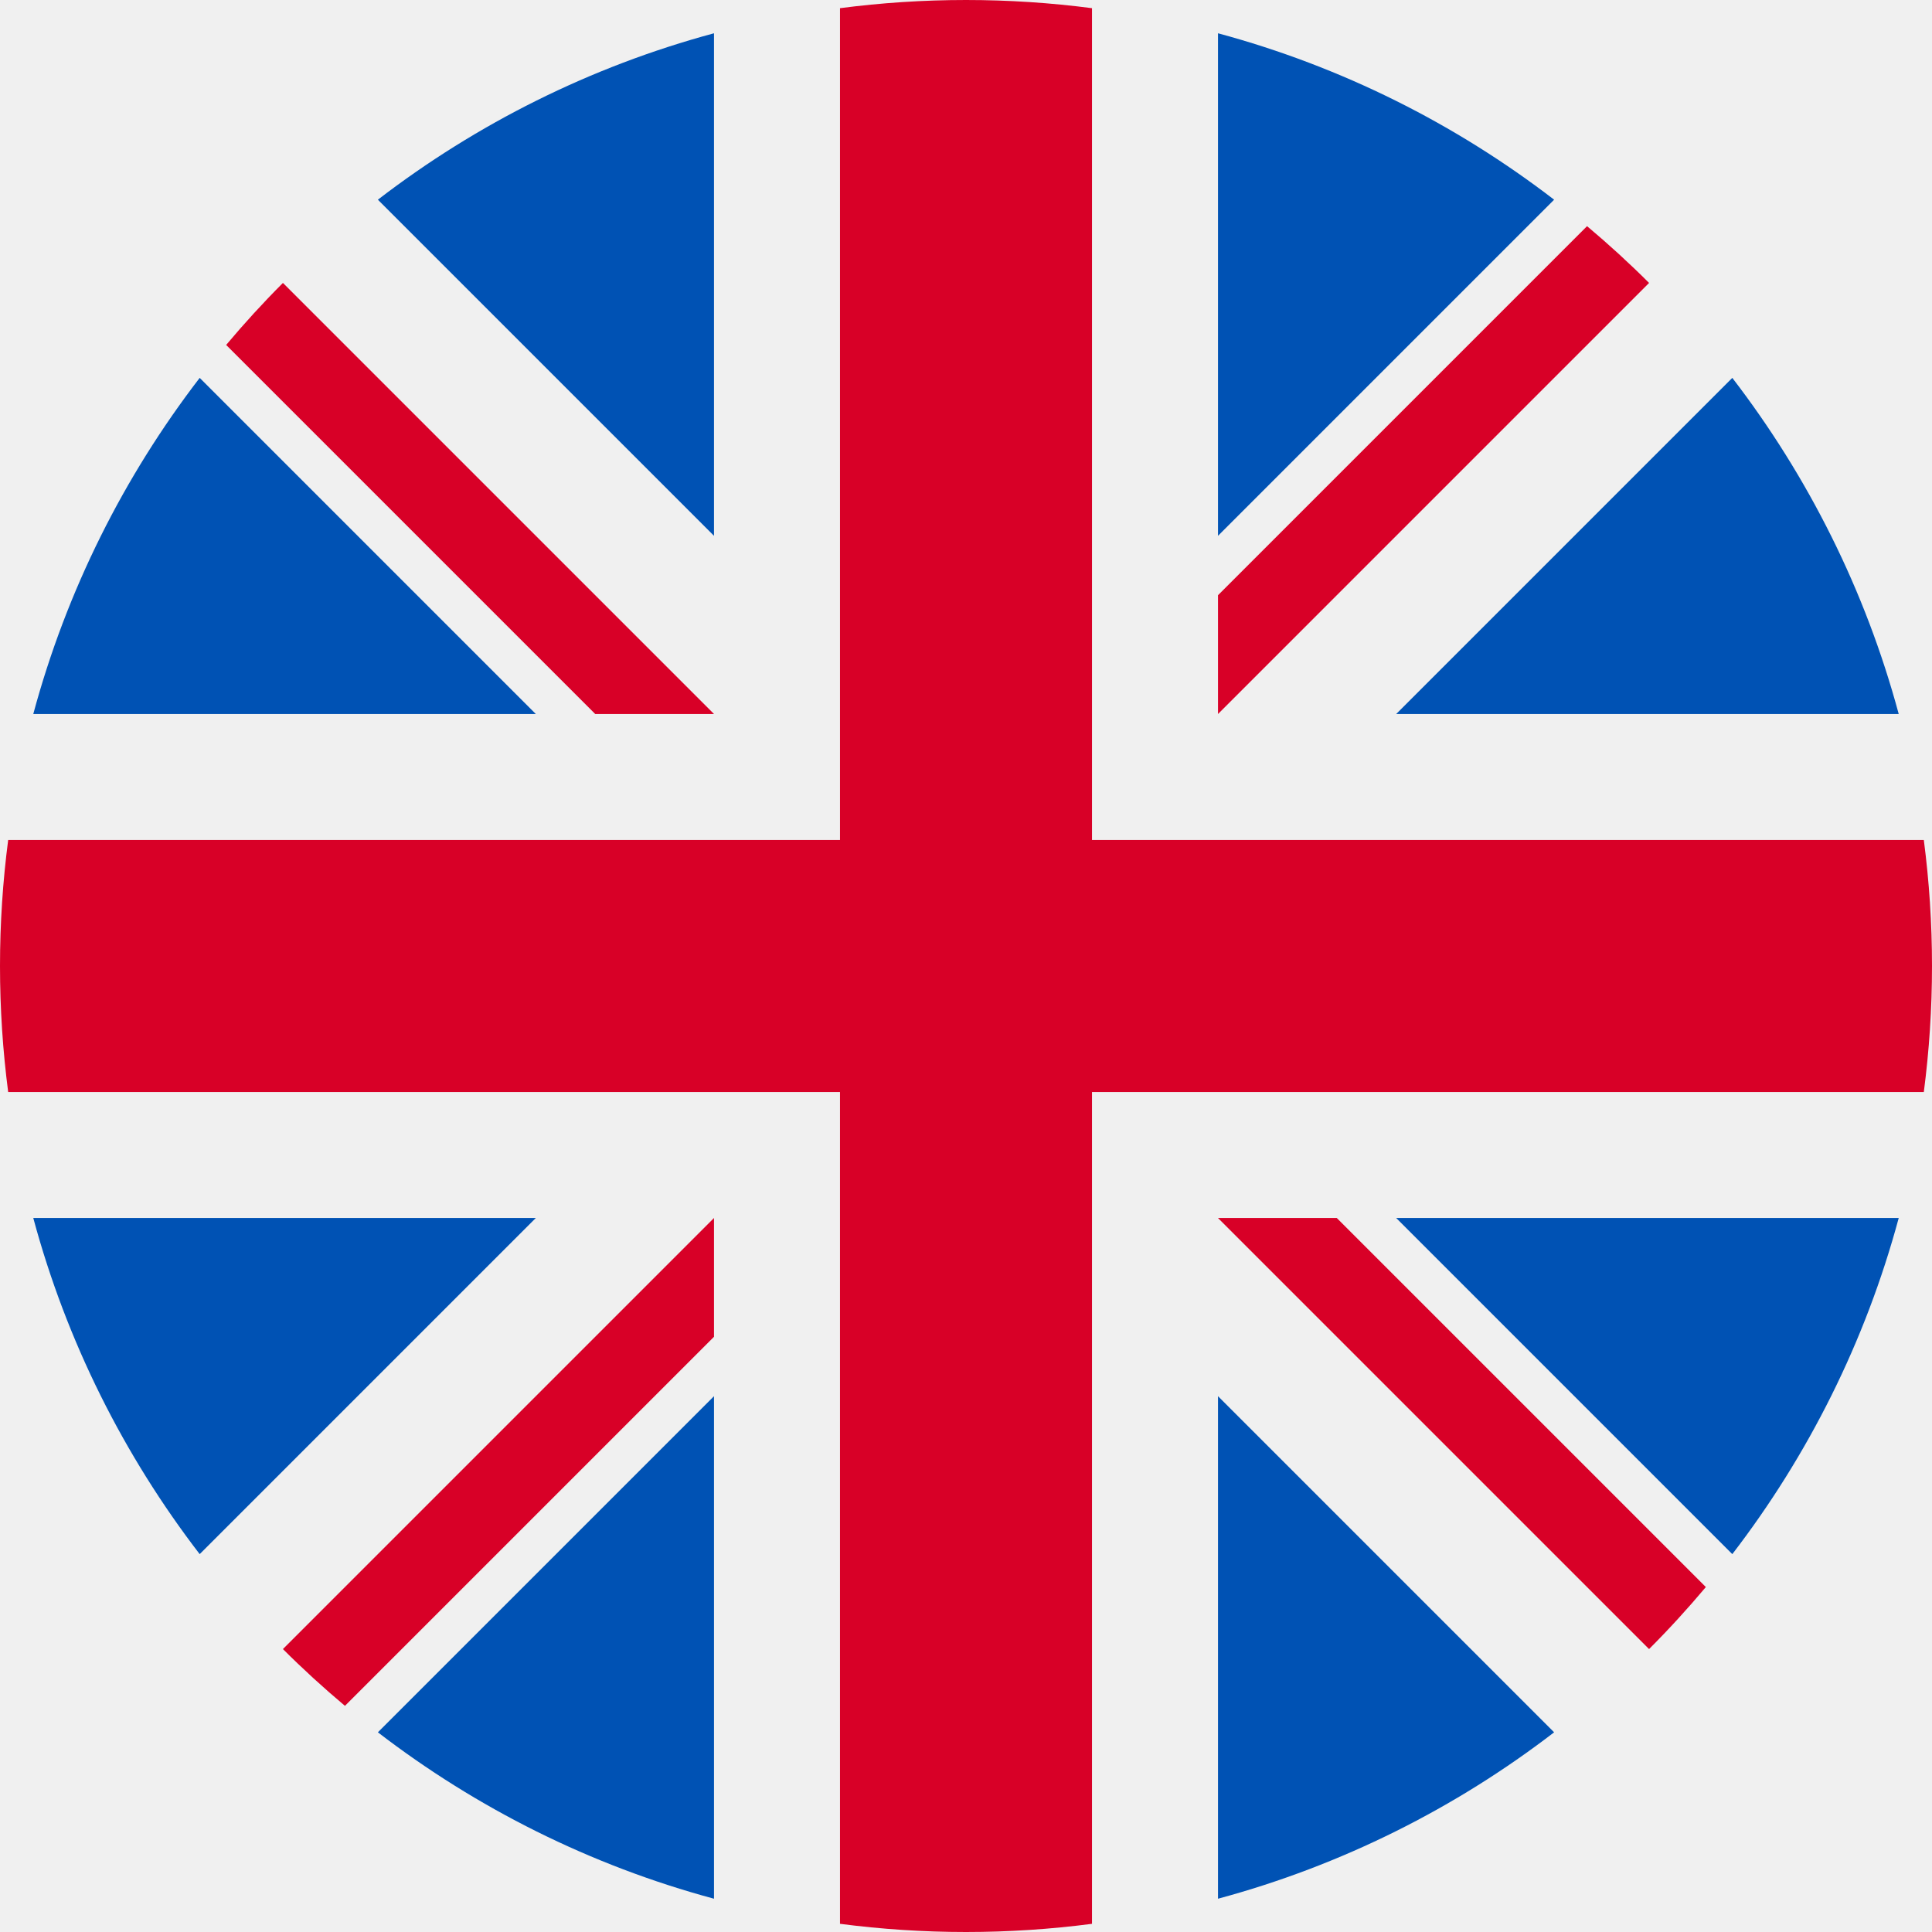
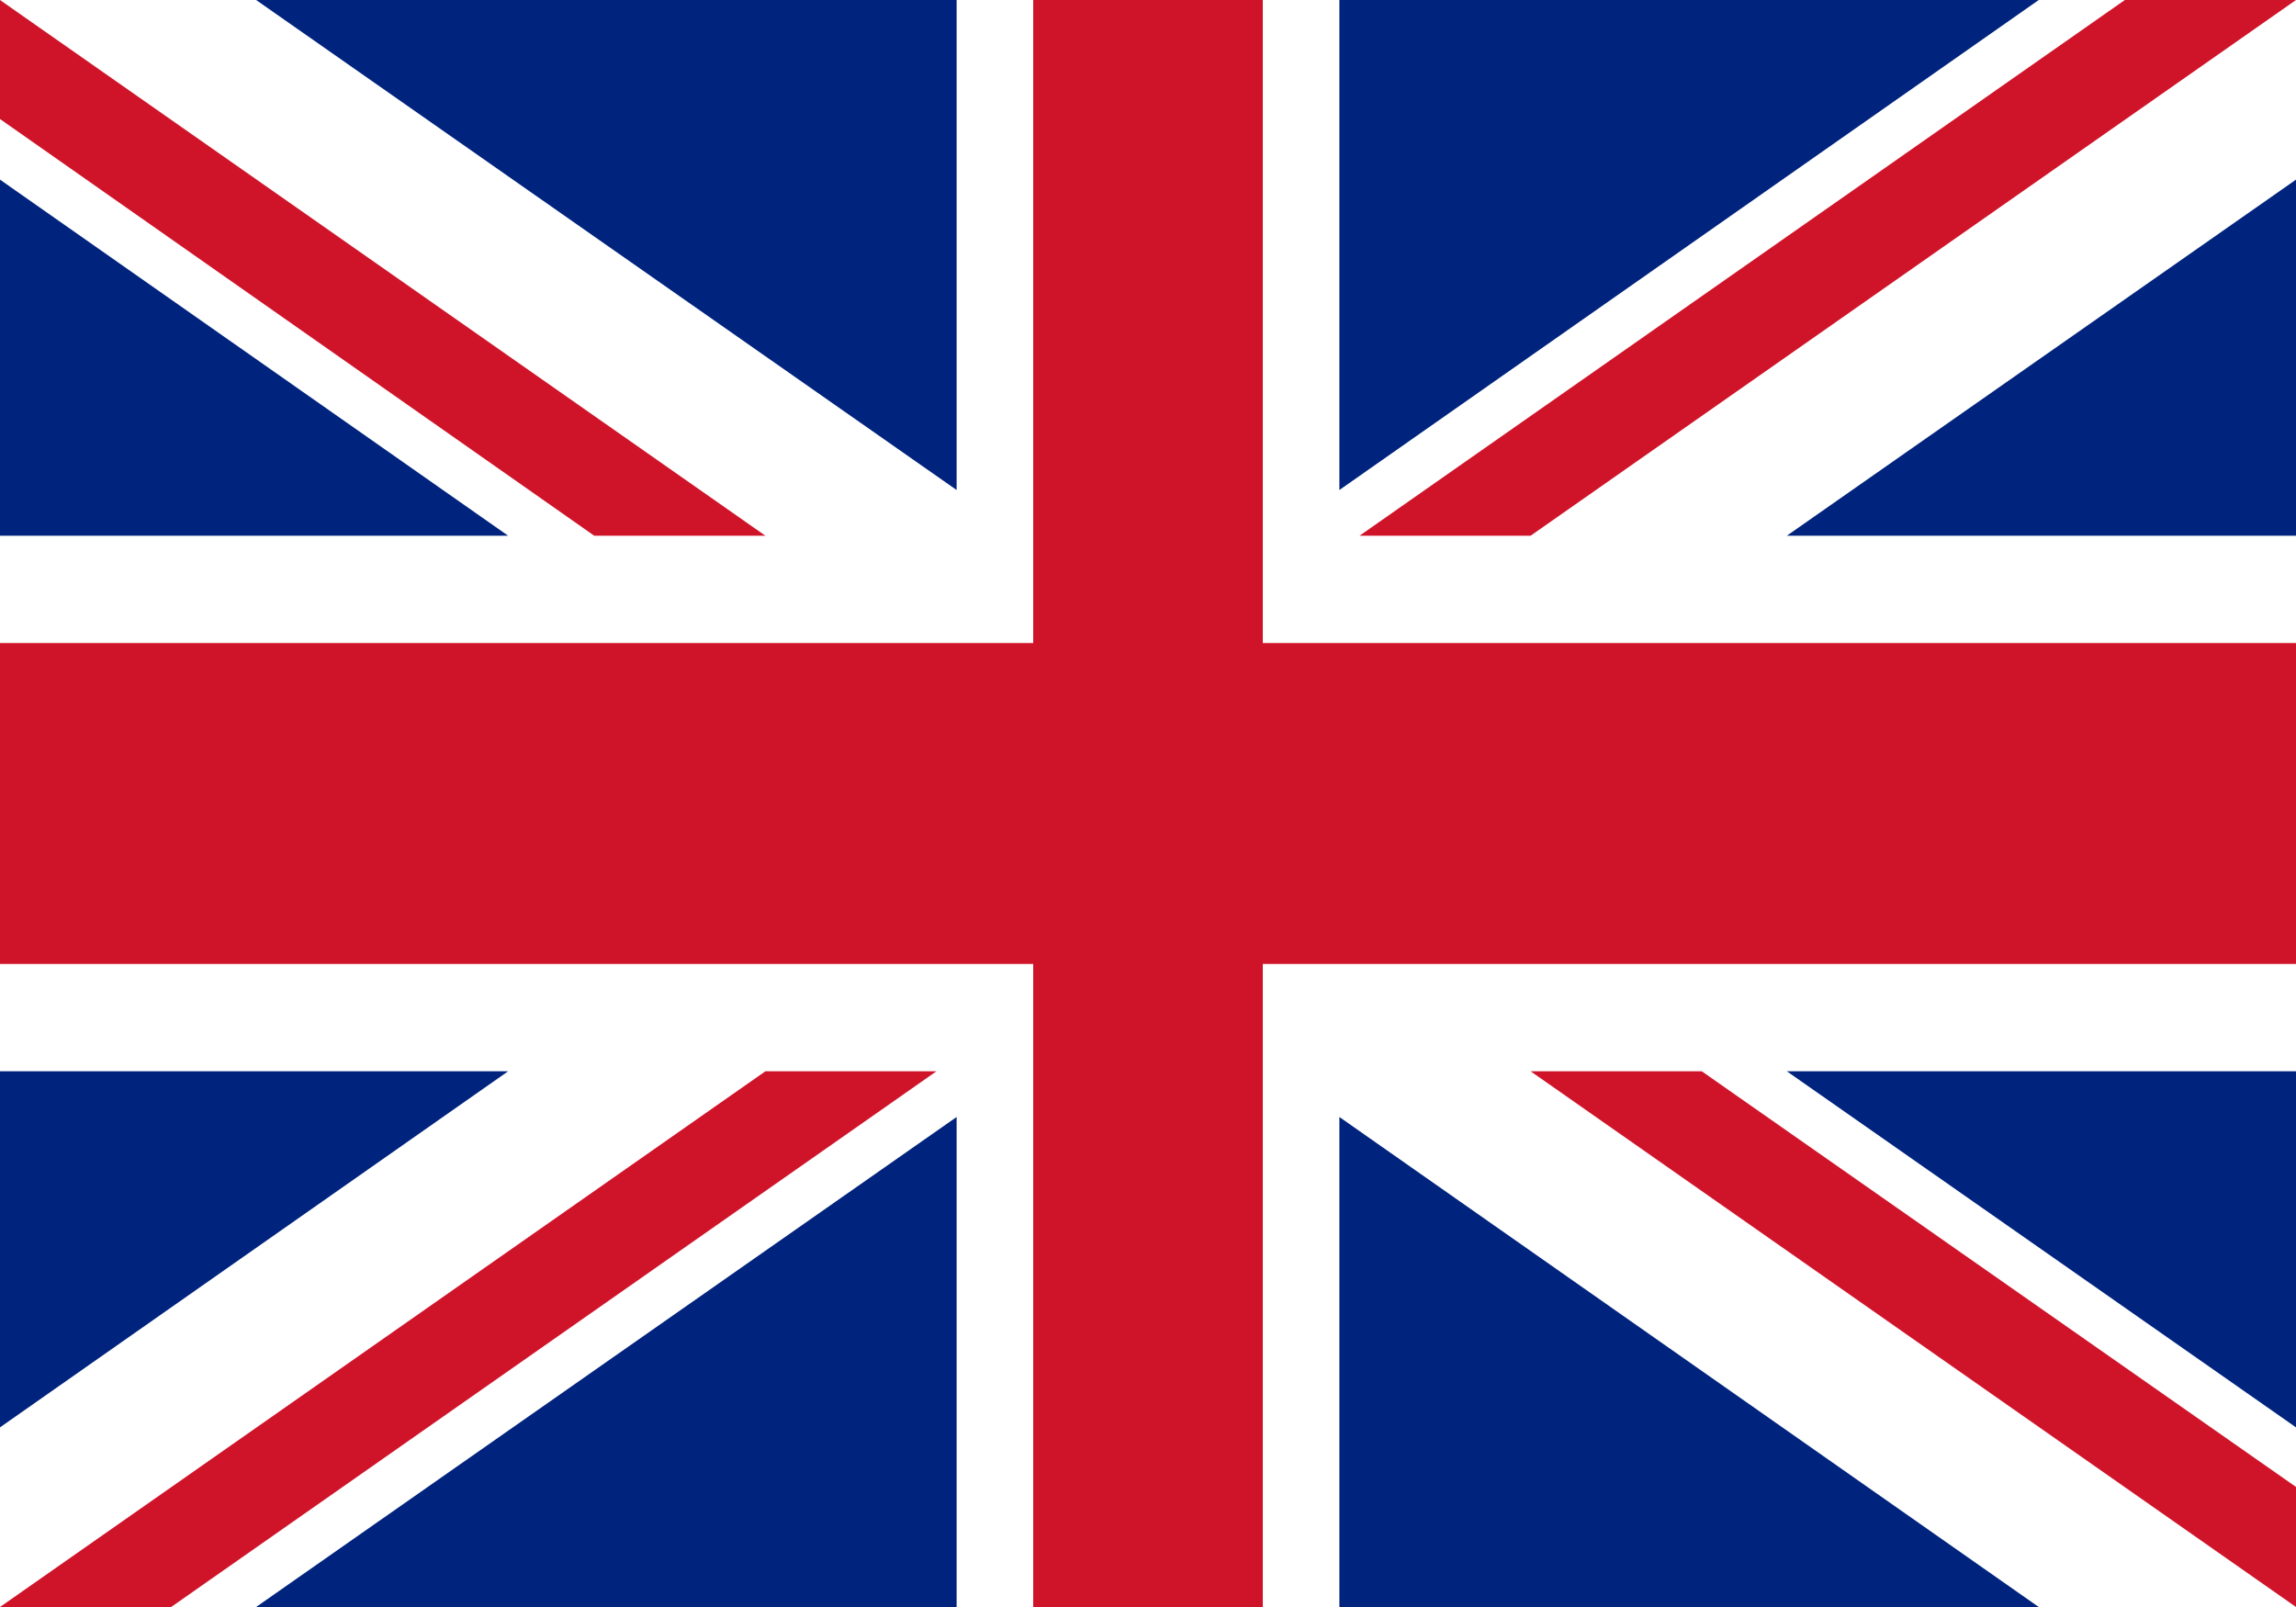
- <svg xmlns="http://www.w3.org/2000/svg" version="1.1" id="Layer_1" x="0px" y="0px" viewBox="0 0 512 512" style="enable-background:new 0 0 512 512;" xml:space="preserve">
-   <circle style="fill:#F0F0F0;" cx="256" cy="256" r="256" />
-   <g>
-     <path style="fill:#0052B4;" d="M52.92,100.142c-20.109,26.163-35.272,56.318-44.101,89.077h133.178L52.92,100.142z" />
-     <path style="fill:#0052B4;" d="M503.181,189.219c-8.829-32.758-23.993-62.913-44.101-89.076l-89.075,89.076H503.181z" />
-     <path style="fill:#0052B4;" d="M8.819,322.784c8.83,32.758,23.993,62.913,44.101,89.075l89.074-89.075L8.819,322.784L8.819,322.784   z" />
-     <path style="fill:#0052B4;" d="M411.858,52.921c-26.163-20.109-56.317-35.272-89.076-44.102v133.177L411.858,52.921z" />
-     <path style="fill:#0052B4;" d="M100.142,459.079c26.163,20.109,56.318,35.272,89.076,44.102V370.005L100.142,459.079z" />
-     <path style="fill:#0052B4;" d="M189.217,8.819c-32.758,8.83-62.913,23.993-89.075,44.101l89.075,89.075V8.819z" />
-     <path style="fill:#0052B4;" d="M322.783,503.181c32.758-8.83,62.913-23.993,89.075-44.101l-89.075-89.075V503.181z" />
-     <path style="fill:#0052B4;" d="M370.005,322.784l89.075,89.076c20.108-26.162,35.272-56.318,44.101-89.076H370.005z" />
-   </g>
-   <g>
-     <path style="fill:#D80027;" d="M509.833,222.609h-220.44h-0.001V2.167C278.461,0.744,267.317,0,256,0   c-11.319,0-22.461,0.744-33.391,2.167v220.44v0.001H2.167C0.744,233.539,0,244.683,0,256c0,11.319,0.744,22.461,2.167,33.391   h220.44h0.001v220.442C233.539,511.256,244.681,512,256,512c11.317,0,22.461-0.743,33.391-2.167v-220.44v-0.001h220.442   C511.256,278.461,512,267.319,512,256C512,244.683,511.256,233.539,509.833,222.609z" />
-     <path style="fill:#D80027;" d="M322.783,322.784L322.783,322.784L437.019,437.02c5.254-5.252,10.266-10.743,15.048-16.435   l-97.802-97.802h-31.482V322.784z" />
-     <path style="fill:#D80027;" d="M189.217,322.784h-0.002L74.98,437.019c5.252,5.254,10.743,10.266,16.435,15.048l97.802-97.804   V322.784z" />
-     <path style="fill:#D80027;" d="M189.217,189.219v-0.002L74.981,74.98c-5.254,5.252-10.266,10.743-15.048,16.435l97.803,97.803   H189.217z" />
-     <path style="fill:#D80027;" d="M322.783,189.219L322.783,189.219L437.02,74.981c-5.252-5.254-10.743-10.266-16.435-15.047   l-97.802,97.803V189.219z" />
-   </g>
-   <g>
- </g>
-   <g>
- </g>
-   <g>
- </g>
-   <g>
- </g>
-   <g>
- </g>
-   <g>
- </g>
-   <g>
- </g>
-   <g>
- </g>
-   <g>
- </g>
-   <g>
- </g>
-   <g>
- </g>
-   <g>
- </g>
-   <g>
- </g>
-   <g>
- </g>
-   <g>
- </g>
+ <svg xmlns="http://www.w3.org/2000/svg" width="20" height="14" viewBox="0 0 20 14" fill="none">
+   <path d="M0 0H20V14H0V0Z" fill="#00237D" />
+   <path d="M20 0H17.759L11.667 4.269V0H8.333V4.269L2.231 0H0V1.565L4.426 4.667H0V9.333H4.426L0 12.435V14H2.231L8.333 9.731V14H11.667V9.731L17.759 14H20V12.435L15.565 9.333H20V4.667H15.565L20 1.565V0Z" fill="white" />
+   <path d="M0 14H1.491L8.157 9.333H6.667L0 14ZM6.667 4.667L0 0V1.037L5.176 4.667H6.667ZM20 0H18.509L11.843 4.667H13.333L20 0ZM13.333 9.333L20 14V12.954L14.824 9.333H13.333ZM11 0H9V5.602H0V8.398H9V14H11V8.398H20V5.602H11V0Z" fill="#CF142A" />
</svg>
